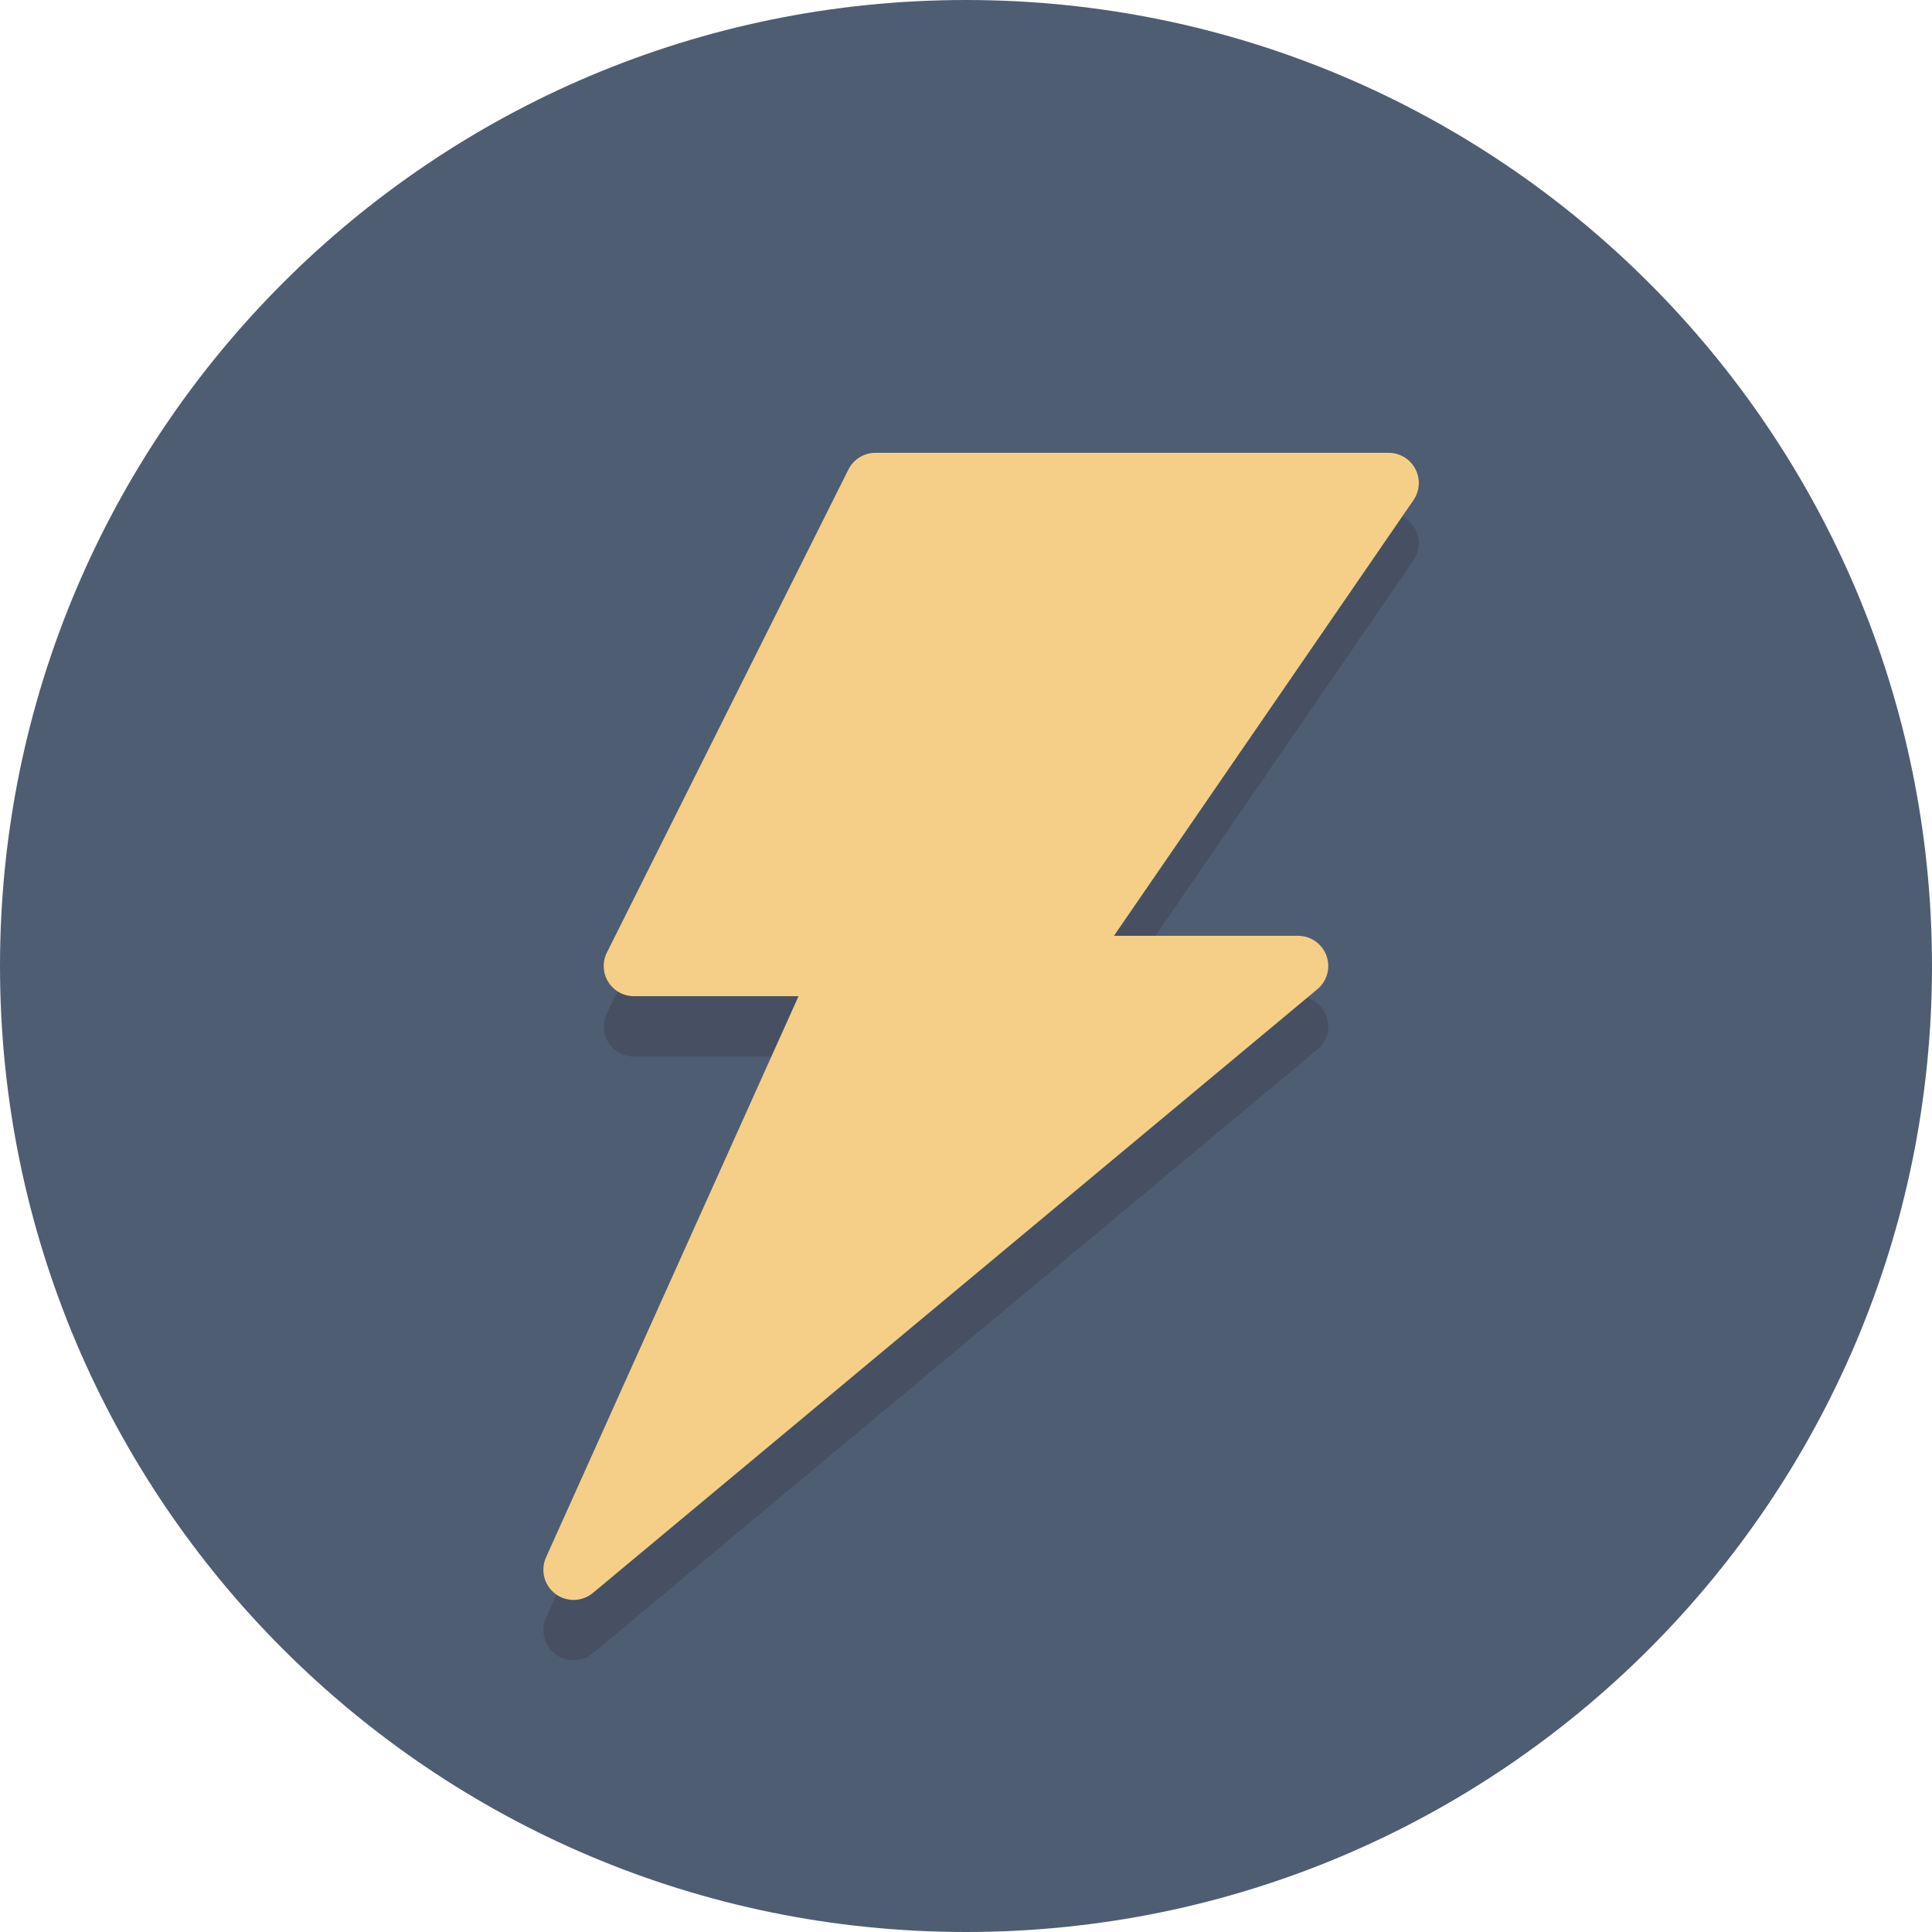
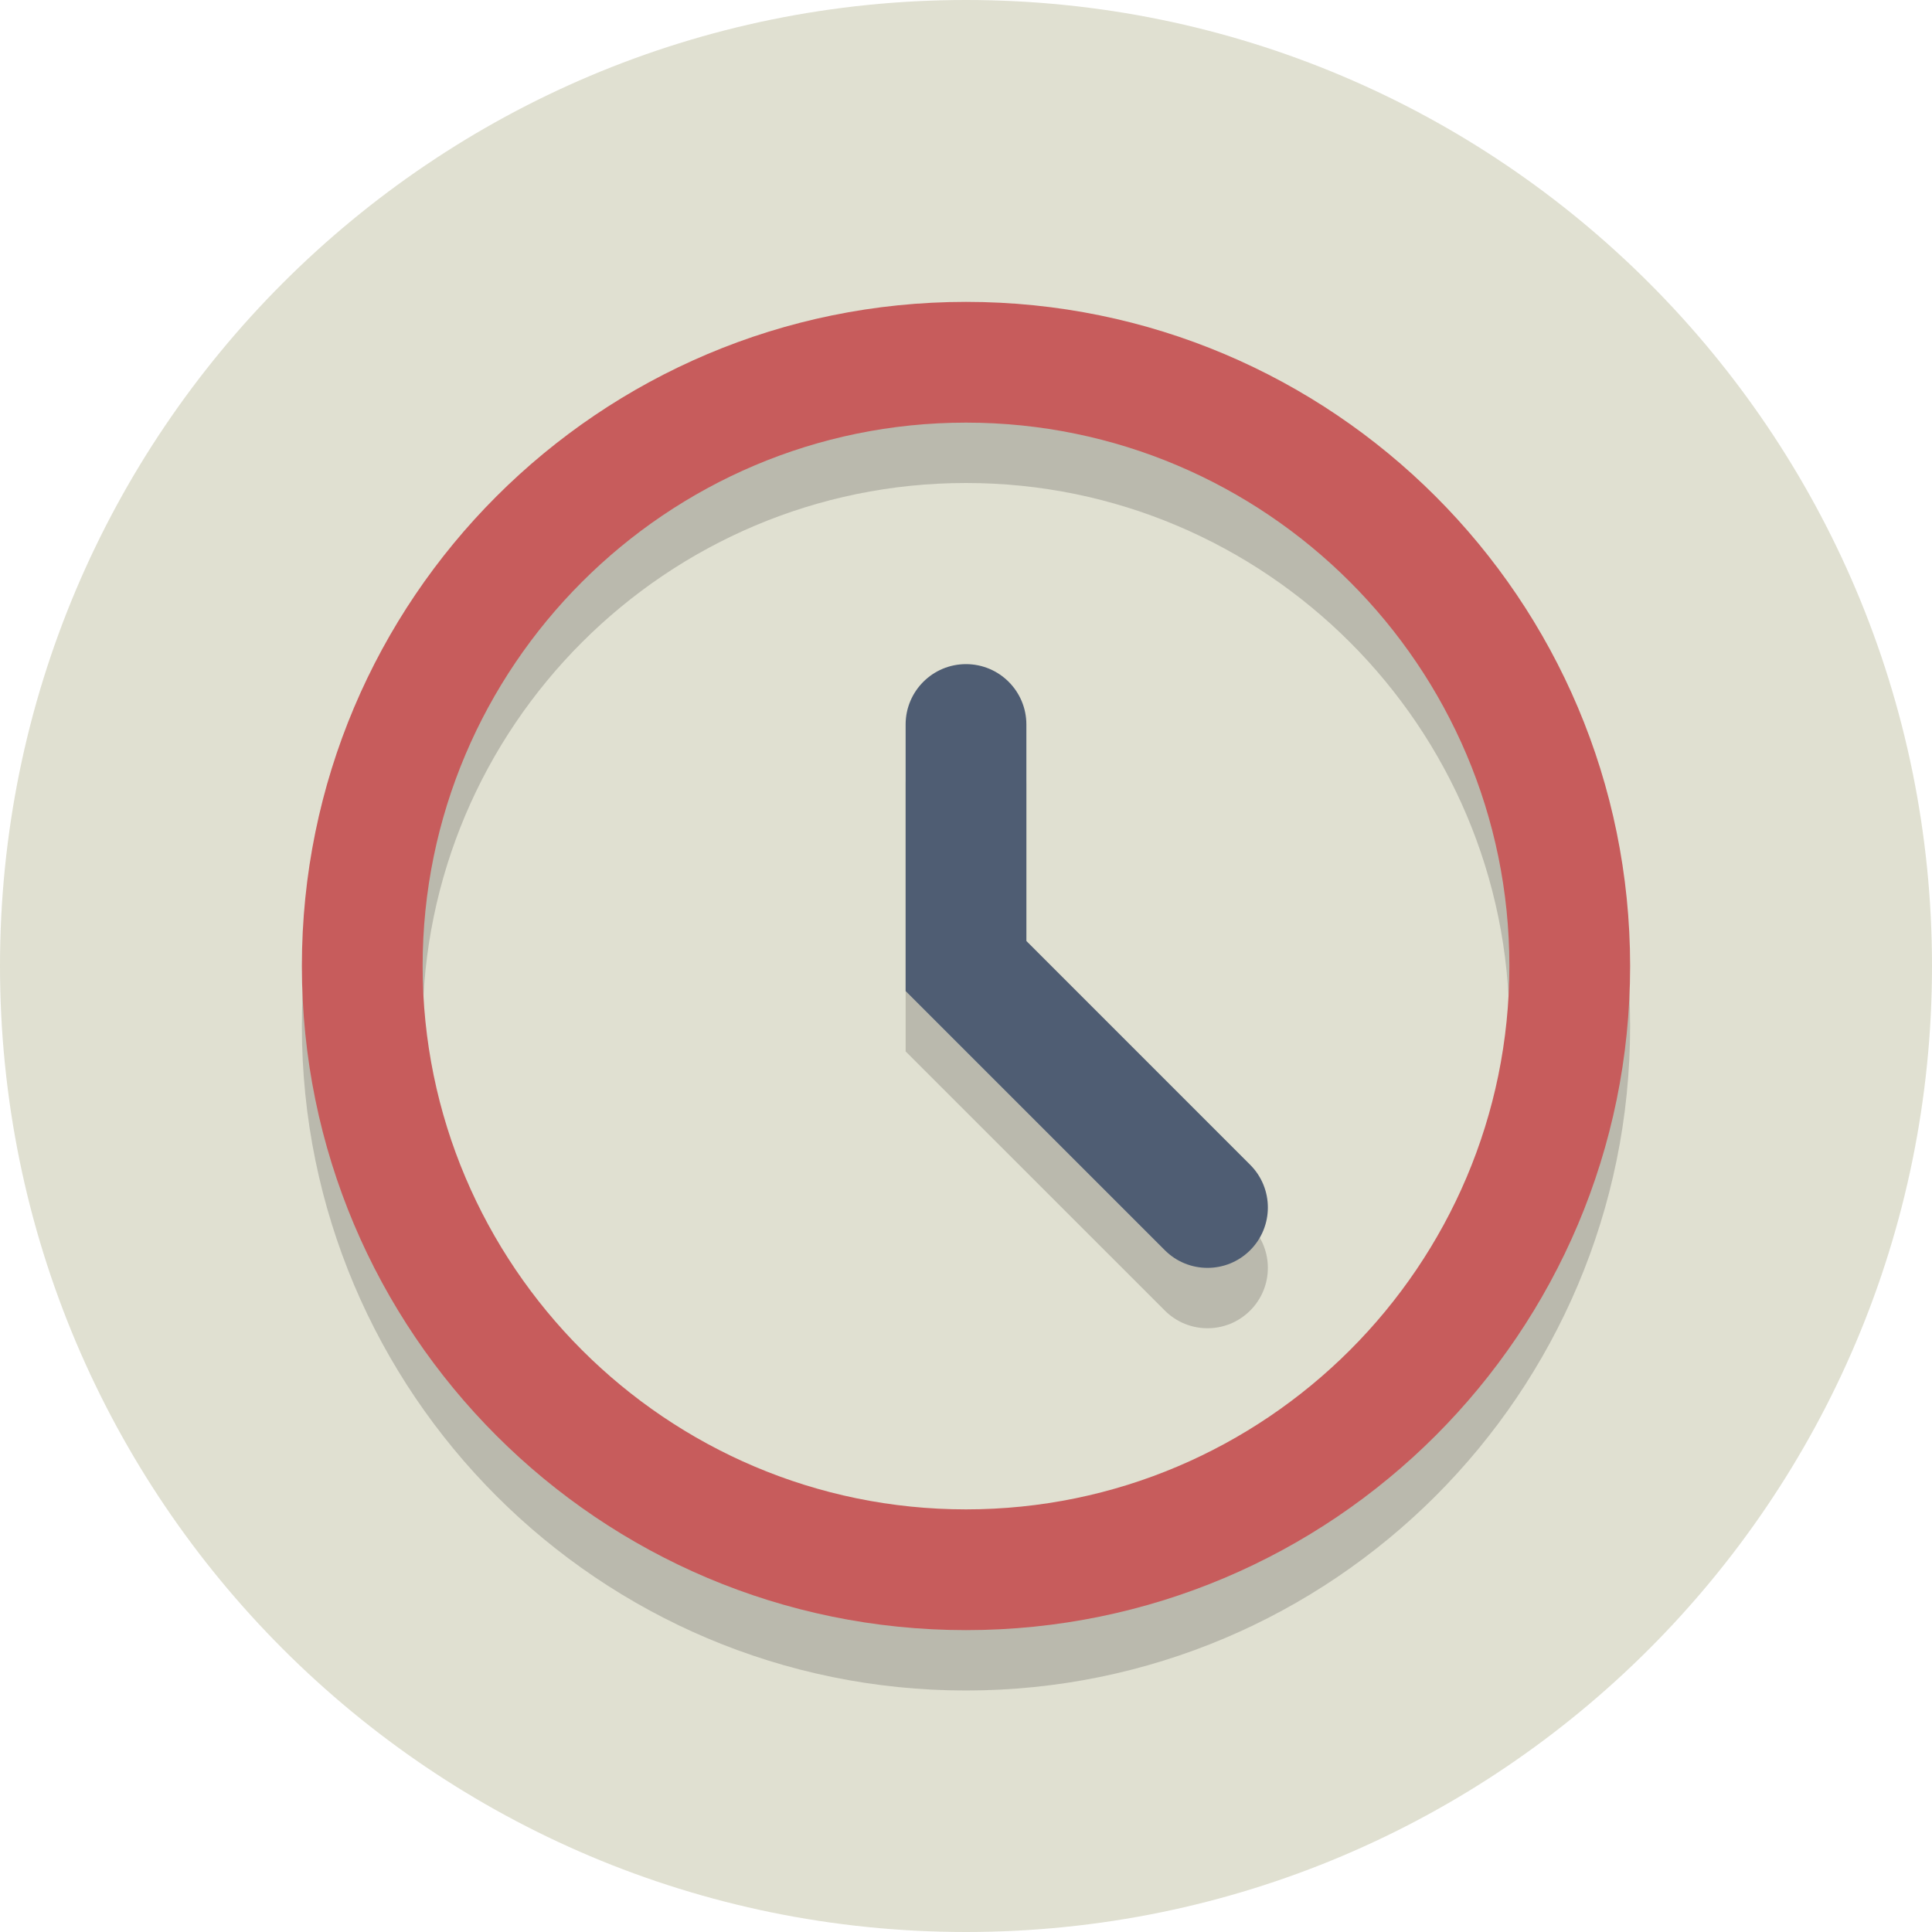
- <svg xmlns="http://www.w3.org/2000/svg" enable-background="new 0 0 64 64" height="64px" id="Layer_1" version="1.1" viewBox="0 0 64 64" width="64px" xml:space="preserve">
-   <circle cx="32" cy="32" fill="#4F5D73" r="32" />
-   <path d="M46.885,17.535C46.712,17.206,46.371,17,46,17H29c-0.379,0-0.725,0.214-0.895,0.553l-8,16  c-0.155,0.31-0.139,0.678,0.044,0.973C20.332,34.82,20.653,35,21,35h5.453l-8.365,18.59c-0.191,0.424-0.063,0.925,0.308,1.207  C18.574,54.933,18.787,55,19,55c0.227,0,0.455-0.078,0.641-0.232l24-20c0.323-0.27,0.443-0.712,0.3-1.108  C43.797,33.264,43.421,33,43,33h-6.099l9.923-14.434C47.034,18.261,47.058,17.863,46.885,17.535z" fill="#231F20" opacity="0.2" />
-   <path d="M46.885,15.535C46.712,15.206,46.371,15,46,15H29c-0.379,0-0.725,0.214-0.895,0.553l-8,16  c-0.155,0.31-0.139,0.678,0.044,0.973C20.332,32.82,20.653,33,21,33h5.453l-8.365,18.59c-0.191,0.424-0.063,0.925,0.308,1.207  C18.574,52.933,18.787,53,19,53c0.227,0,0.455-0.078,0.641-0.232l24-20c0.323-0.27,0.443-0.712,0.3-1.108  C43.797,31.264,43.421,31,43,31h-6.099l9.923-14.434C47.034,16.261,47.058,15.863,46.885,15.535z" fill="#F5CF87" />
+ <svg xmlns="http://www.w3.org/2000/svg" enable-background="new 0 0 64 64" height="64px" version="1.1" viewBox="0 0 64 64" width="64px" xml:space="preserve">
+   <g id="Layer_1">
+     <g>
+       <circle cx="32" cy="32" fill="#E0E0D1" r="32" />
+     </g>
+     <g opacity="0.2">
+       <path d="M32,16c9.925,0,18,8.075,18,18s-8.075,18-18,18s-18-8.075-18-18S22.075,16,32,16z M32,12    c-12.15,0-22,9.85-22,22s9.85,22,22,22s22-9.85,22-22S44.15,12,32,12L32,12z" fill="#231F20" />
+     </g>
+     <g>
+       <path d="M32,14c9.925,0,18,8.075,18,18s-8.075,18-18,18s-18-8.075-18-18S22.075,14,32,14 M32,10    c-12.15,0-22,9.85-22,22s9.85,22,22,22s22-9.85,22-22S44.15,10,32,10L32,10z" fill="#C75C5C" />
+     </g>
+     <g opacity="0.2">
+       <g>
+         <path d="M40,44c-0.512,0-1.023-0.195-1.414-0.586L30,34.829V26c0-1.104,0.896-2,2-2s2,0.896,2,2v7.171     l7.414,7.415c0.781,0.781,0.781,2.047,0,2.828C41.023,43.805,40.512,44,40,44z" fill="#231F20" />
+       </g>
+     </g>
+     <g>
+       <path d="M40,42c-0.512,0-1.023-0.195-1.414-0.586L30,32.829V24c0-1.104,0.896-2,2-2s2,0.896,2,2v7.171l7.414,7.415    c0.781,0.781,0.781,2.047,0,2.828C41.023,41.805,40.512,42,40,42z" fill="#4F5D73" />
+     </g>
+   </g>
+   <g id="Layer_2" />
</svg>
